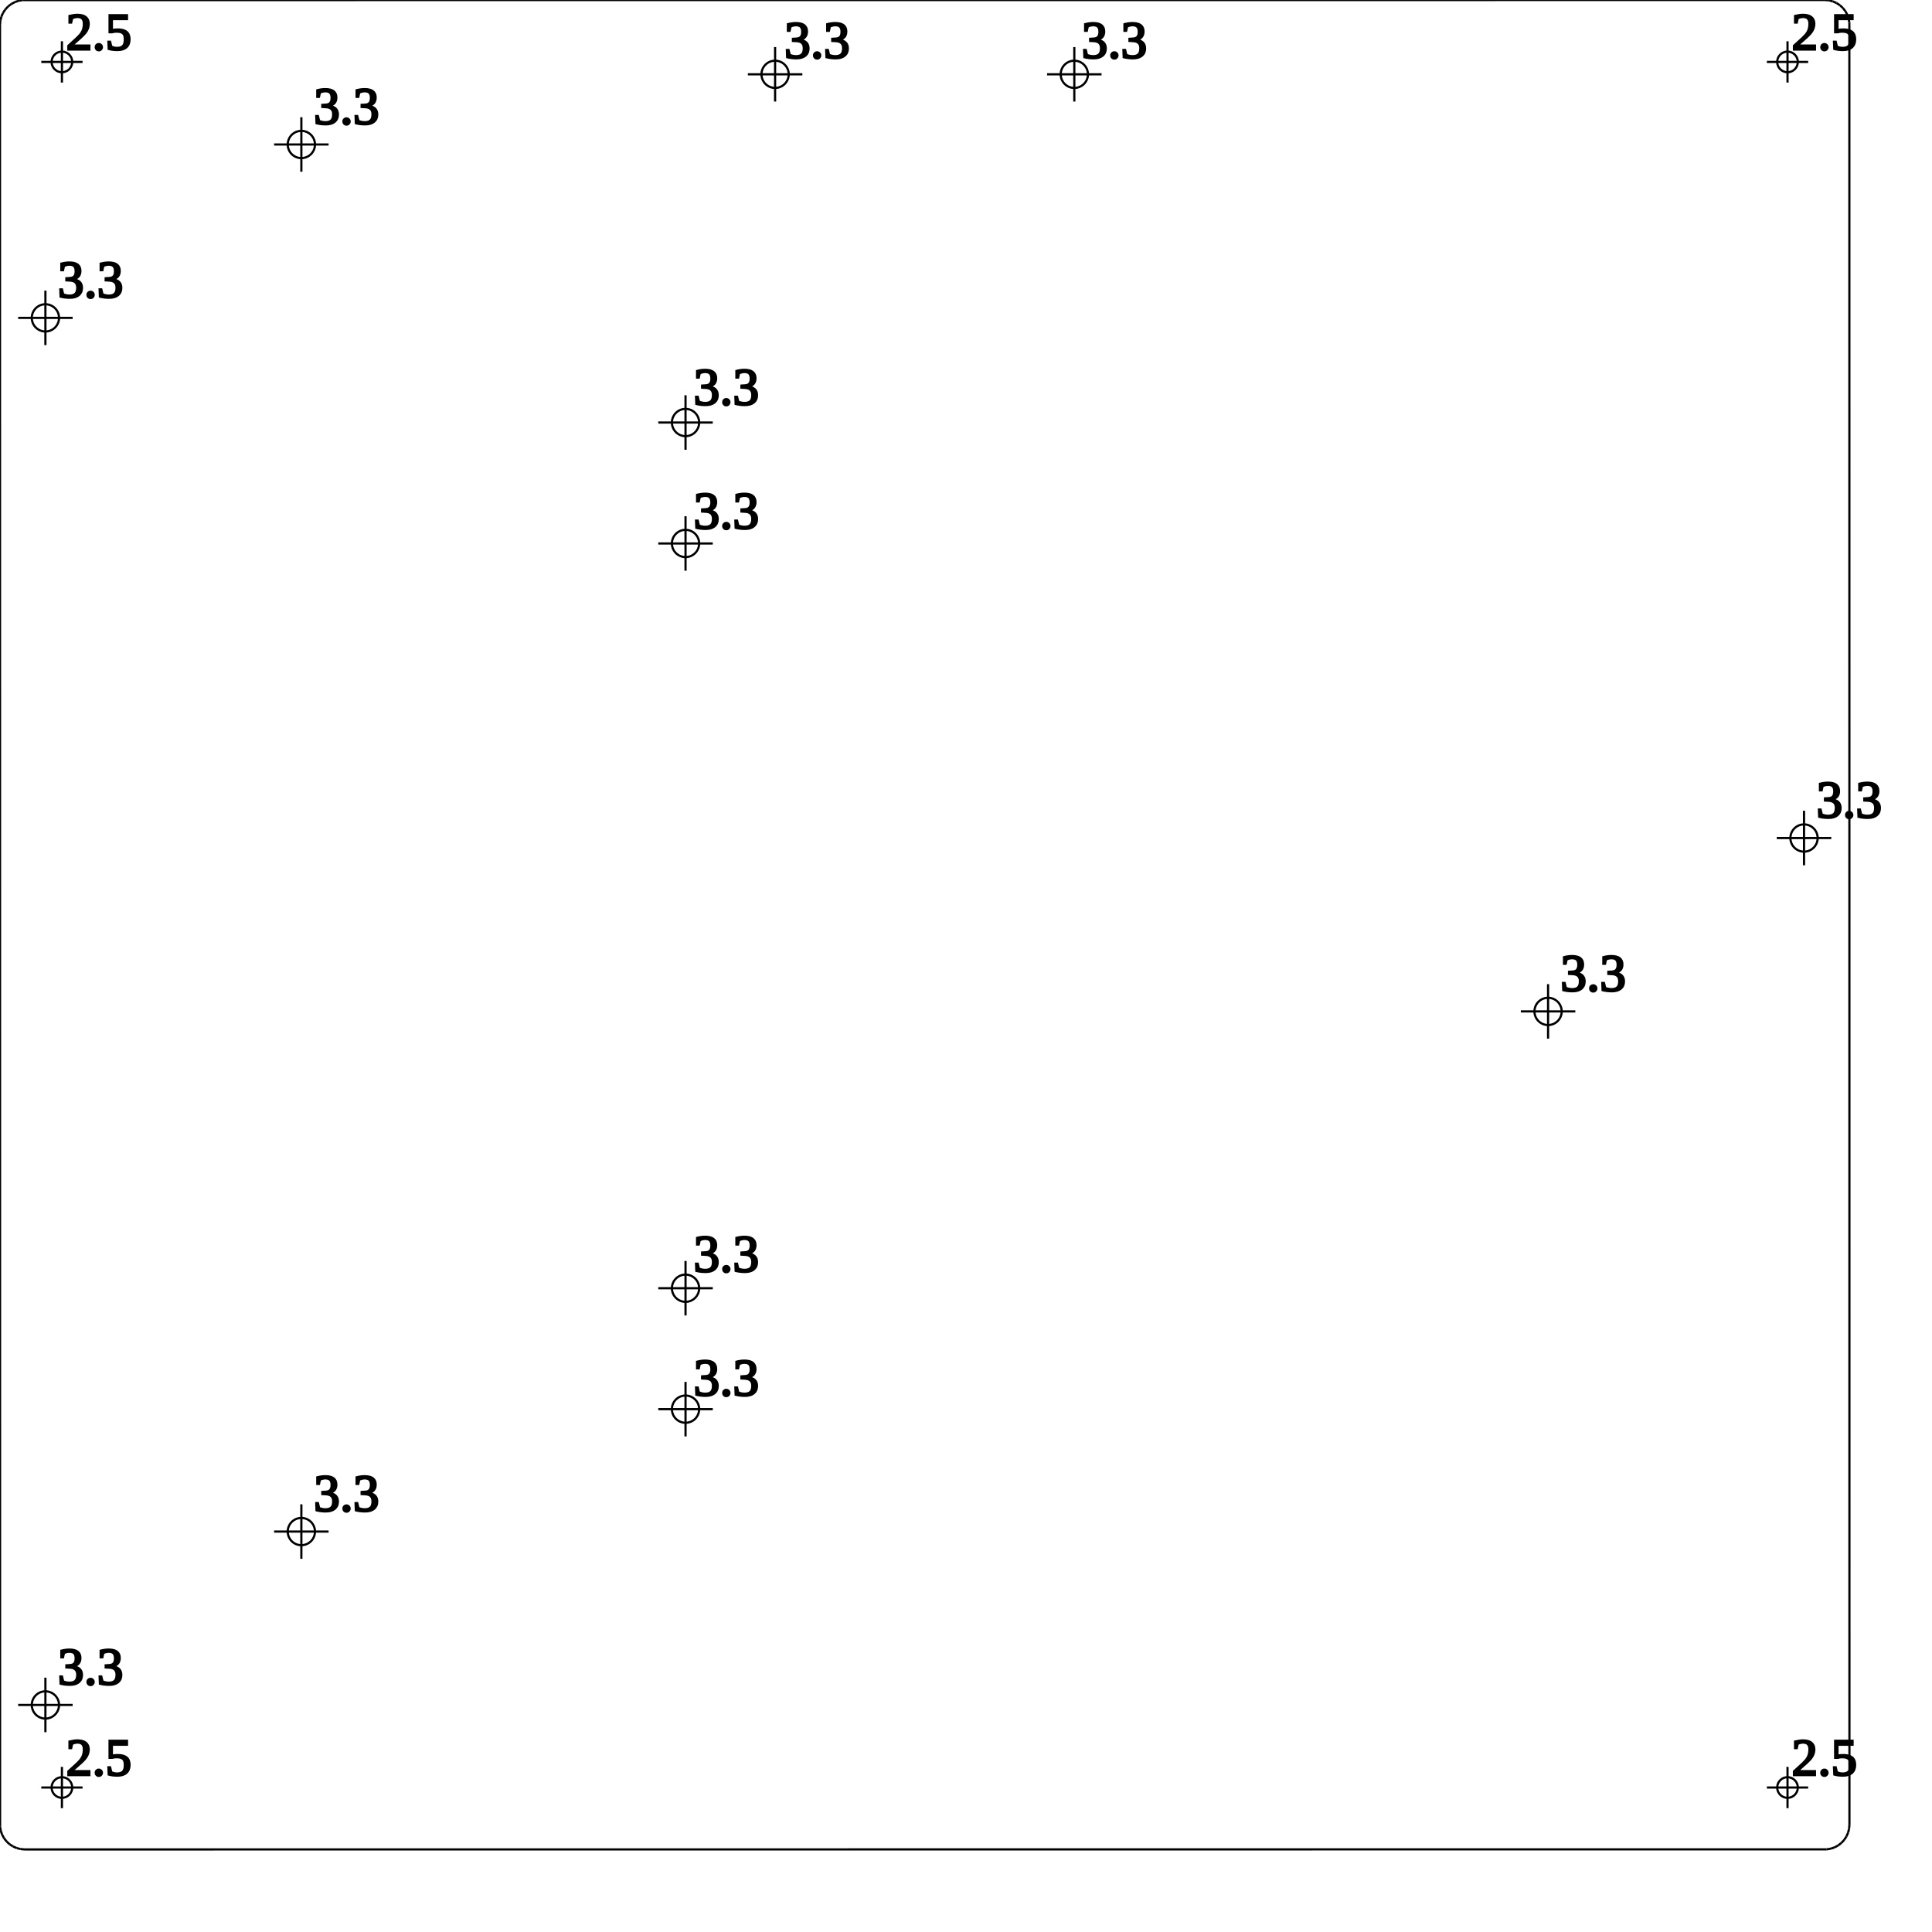
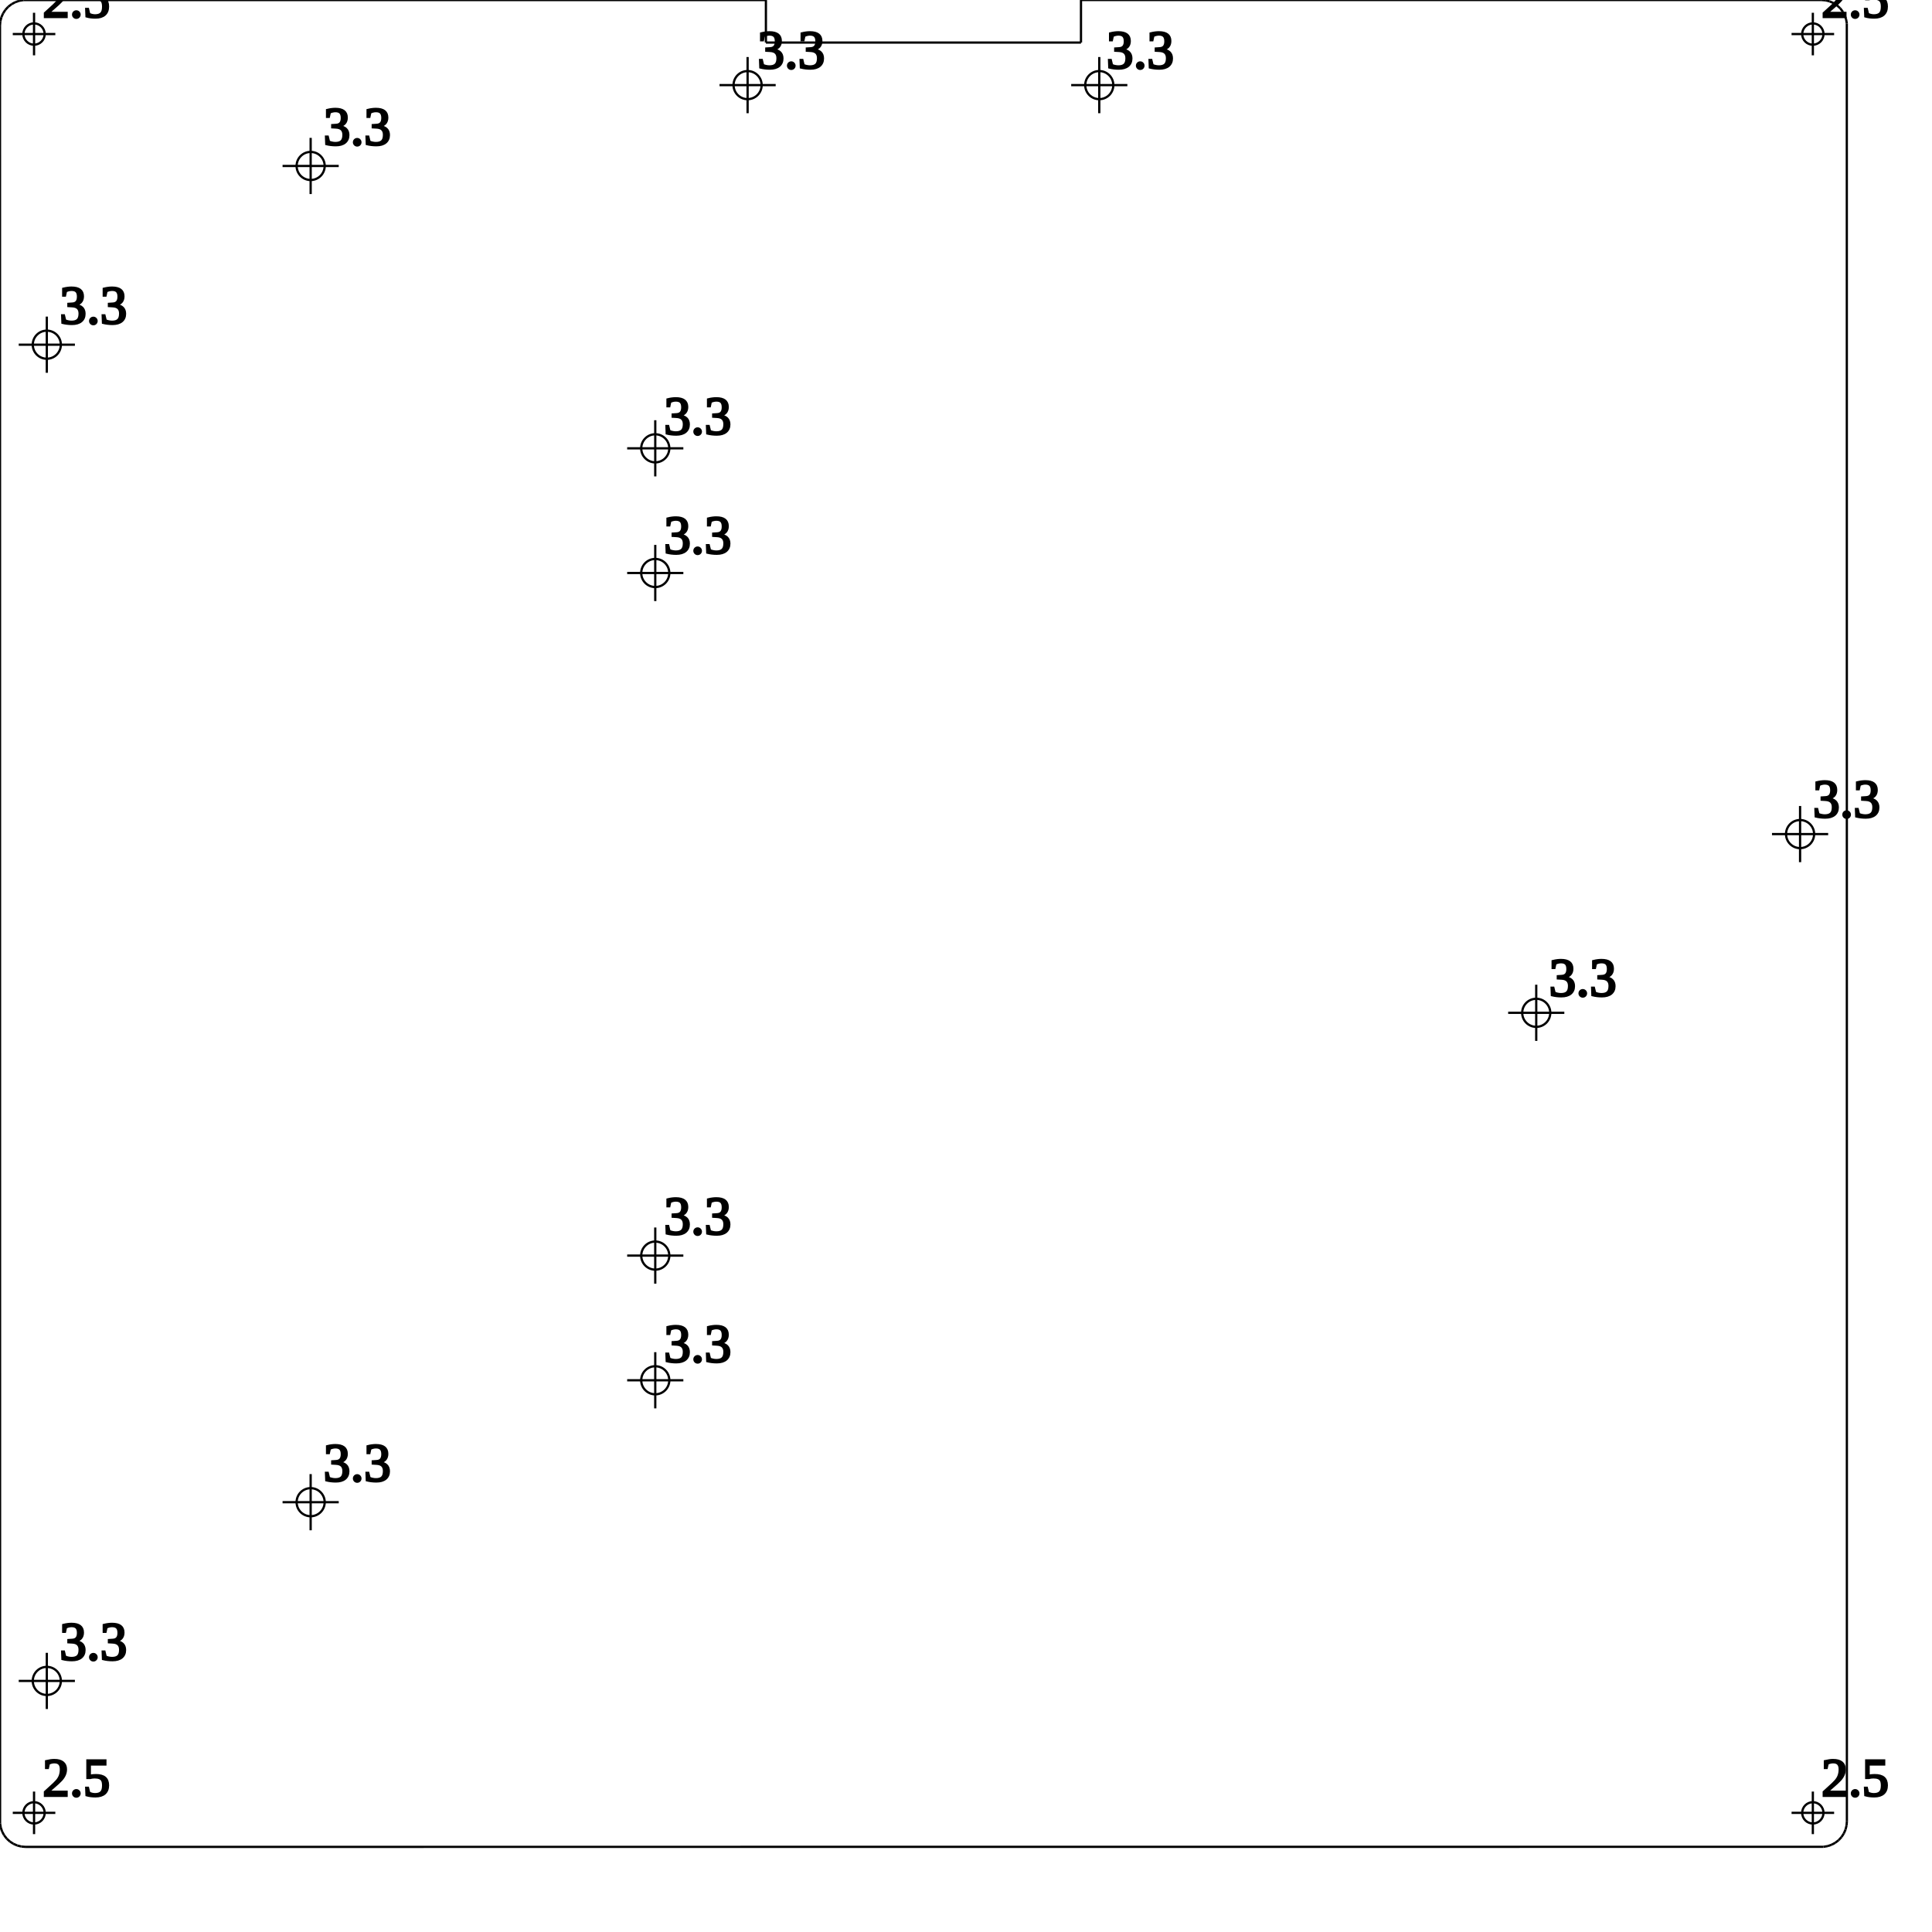
- <svg xmlns="http://www.w3.org/2000/svg" version="1.1" height="234mm" width="234mm">
+ <svg xmlns="http://www.w3.org/2000/svg" version="1.1" height="227mm" width="227mm">
  <g style="fill-opacity:1.0; stroke:black; stroke-width:1;">
-     <circle cx="5.5mm" cy="206.5mm" r="1.65mm" fill="none" />
-     <line x1="8.8mm" y1="206.5mm" x2="2.2mm" y2="206.5mm" />
-     <line x1="5.5mm" y1="203.199mm" x2="5.5mm" y2="209.8mm" />
-     <text x="7mm" y="204mm" font-size="24">
-    3.3
-   </text>
-     <circle cx="5.5mm" cy="38.5mm" r="1.65mm" fill="none" />
-     <line x1="8.8mm" y1="38.5mm" x2="2.2mm" y2="38.5mm" />
-     <line x1="5.5mm" y1="35.199mm" x2="5.5mm" y2="41.8mm" />
-     <text x="7mm" y="36mm" font-size="24">
-    3.3
-   </text>
-     <circle cx="7.5mm" cy="216.5mm" r="1.25mm" fill="none" />
-     <line x1="10mm" y1="216.5mm" x2="5mm" y2="216.5mm" />
-     <line x1="7.5mm" y1="214mm" x2="7.5mm" y2="219mm" />
-     <text x="8mm" y="215mm" font-size="24">
-    2.5
-   </text>
-     <circle cx="7.5mm" cy="7.5mm" r="1.25mm" fill="none" />
-     <line x1="10mm" y1="7.5mm" x2="5mm" y2="7.5mm" />
-     <line x1="7.5mm" y1="5mm" x2="7.5mm" y2="10mm" />
-     <text x="8mm" y="6mm" font-size="24">
-    2.5
-   </text>
-     <circle cx="36.5mm" cy="185.5mm" r="1.65mm" fill="none" />
-     <line x1="39.8mm" y1="185.5mm" x2="33.2mm" y2="185.5mm" />
-     <line x1="36.5mm" y1="182.199mm" x2="36.5mm" y2="188.8mm" />
-     <text x="38mm" y="183mm" font-size="24">
-    3.3
-   </text>
-     <circle cx="36.5mm" cy="17.5mm" r="1.65mm" fill="none" />
-     <line x1="39.8mm" y1="17.5mm" x2="33.2mm" y2="17.5mm" />
-     <line x1="36.5mm" y1="14.199mm" x2="36.5mm" y2="20.8mm" />
-     <text x="38mm" y="15mm" font-size="24">
-    3.3
-   </text>
-     <circle cx="83.03mm" cy="170.675mm" r="1.65mm" fill="none" />
-     <line x1="86.33mm" y1="170.675mm" x2="79.73mm" y2="170.675mm" />
-     <line x1="83.03mm" y1="167.374mm" x2="83.03mm" y2="173.975mm" />
-     <text x="84mm" y="169mm" font-size="24">
-    3.3
-   </text>
-     <circle cx="83.03mm" cy="156.026mm" r="1.65mm" fill="none" />
-     <line x1="86.33mm" y1="156.026mm" x2="79.73mm" y2="156.026mm" />
-     <line x1="83.03mm" y1="152.725mm" x2="83.03mm" y2="159.326mm" />
-     <text x="84mm" y="154mm" font-size="24">
-    3.3
-   </text>
-     <circle cx="83.03mm" cy="65.824mm" r="1.65mm" fill="none" />
-     <line x1="86.33mm" y1="65.824mm" x2="79.73mm" y2="65.824mm" />
-     <line x1="83.03mm" y1="62.524mm" x2="83.03mm" y2="69.124mm" />
-     <text x="84mm" y="64mm" font-size="24">
-    3.3
-   </text>
-     <circle cx="83.03mm" cy="51.175mm" r="1.65mm" fill="none" />
-     <line x1="86.33mm" y1="51.175mm" x2="79.73mm" y2="51.175mm" />
-     <line x1="83.03mm" y1="47.875mm" x2="83.03mm" y2="54.475mm" />
-     <text x="84mm" y="49mm" font-size="24">
-    3.3
-   </text>
-     <circle cx="93.879mm" cy="9mm" r="1.65mm" fill="none" />
-     <line x1="97.179mm" y1="9mm" x2="90.58mm" y2="9mm" />
-     <line x1="93.879mm" y1="5.701mm" x2="93.879mm" y2="12.3mm" />
-     <text x="95mm" y="7mm" font-size="24">
-    3.3
-   </text>
-     <circle cx="130.119mm" cy="9mm" r="1.65mm" fill="none" />
-     <line x1="133.419mm" y1="9mm" x2="126.82mm" y2="9mm" />
-     <line x1="130.119mm" y1="5.701mm" x2="130.119mm" y2="12.3mm" />
-     <text x="131mm" y="7mm" font-size="24">
-    3.3
-   </text>
-     <circle cx="187.5mm" cy="122.5mm" r="1.65mm" fill="none" />
-     <line x1="190.8mm" y1="122.5mm" x2="184.2mm" y2="122.5mm" />
-     <line x1="187.5mm" y1="119.199mm" x2="187.5mm" y2="125.8mm" />
-     <text x="189mm" y="120mm" font-size="24">
-    3.3
-   </text>
-     <circle cx="216.5mm" cy="216.5mm" r="1.25mm" fill="none" />
-     <line x1="219mm" y1="216.5mm" x2="214mm" y2="216.5mm" />
-     <line x1="216.5mm" y1="214mm" x2="216.5mm" y2="219mm" />
-     <text x="217mm" y="215mm" font-size="24">
-    2.5
-   </text>
-     <circle cx="216.5mm" cy="7.5mm" r="1.25mm" fill="none" />
-     <line x1="219mm" y1="7.5mm" x2="214mm" y2="7.5mm" />
-     <line x1="216.5mm" y1="5mm" x2="216.5mm" y2="10mm" />
-     <text x="217mm" y="6mm" font-size="24">
-    2.5
-   </text>
-     <line x1="0.01mm" y1="221.248mm" x2="0.01mm" y2="221.248mm" />
-     <line x1="0.01mm" y1="221.248mm" x2="0mm" y2="3mm" />
+     <line x1="0.01mm" y1="214.248mm" x2="0.01mm" y2="214.248mm" />
+     <line x1="0.01mm" y1="214.248mm" x2="0mm" y2="3mm" />
    <line x1="0mm" y1="3mm" x2="0.041mm" y2="2.506mm" />
    <line x1="0.041mm" y1="2.506mm" x2="0.163mm" y2="2.026mm" />
    <line x1="0.163mm" y1="2.026mm" x2="0.362mm" y2="1.572mm" />
    <line x1="0.362mm" y1="1.572mm" x2="0.633mm" y2="1.157mm" />
    <line x1="0.633mm" y1="1.157mm" x2="0.968mm" y2="0.793mm" />
    <line x1="0.968mm" y1="0.793mm" x2="1.359mm" y2="0.489mm" />
    <line x1="1.359mm" y1="0.489mm" x2="1.795mm" y2="0.253mm" />
    <line x1="1.795mm" y1="0.253mm" x2="2.264mm" y2="0.092mm" />
    <line x1="2.264mm" y1="0.092mm" x2="2.752mm" y2="0.01mm" />
-     <line x1="2.752mm" y1="0.01mm" x2="221mm" y2="0mm" />
-     <line x1="221mm" y1="0mm" x2="221.494mm" y2="0.041mm" />
-     <line x1="221.494mm" y1="0.041mm" x2="221.974mm" y2="0.163mm" />
-     <line x1="221.974mm" y1="0.163mm" x2="222.428mm" y2="0.362mm" />
-     <line x1="222.428mm" y1="0.362mm" x2="222.843mm" y2="0.633mm" />
-     <line x1="222.843mm" y1="0.633mm" x2="223.207mm" y2="0.968mm" />
-     <line x1="223.207mm" y1="0.968mm" x2="223.511mm" y2="1.359mm" />
-     <line x1="223.511mm" y1="1.359mm" x2="223.747mm" y2="1.795mm" />
-     <line x1="223.747mm" y1="1.795mm" x2="223.908mm" y2="2.264mm" />
-     <line x1="223.908mm" y1="2.264mm" x2="223.99mm" y2="2.752mm" />
-     <line x1="223.99mm" y1="2.752mm" x2="224mm" y2="221mm" />
-     <line x1="224mm" y1="221mm" x2="223.959mm" y2="221.494mm" />
-     <line x1="223.959mm" y1="221.494mm" x2="223.837mm" y2="221.974mm" />
-     <line x1="223.837mm" y1="221.974mm" x2="223.638mm" y2="222.428mm" />
-     <line x1="223.638mm" y1="222.428mm" x2="223.367mm" y2="222.843mm" />
-     <line x1="223.367mm" y1="222.843mm" x2="223.032mm" y2="223.207mm" />
-     <line x1="223.032mm" y1="223.207mm" x2="222.641mm" y2="223.511mm" />
-     <line x1="222.641mm" y1="223.511mm" x2="222.205mm" y2="223.747mm" />
-     <line x1="222.205mm" y1="223.747mm" x2="221.736mm" y2="223.908mm" />
-     <line x1="221.736mm" y1="223.908mm" x2="221.248mm" y2="223.99mm" />
-     <line x1="221.248mm" y1="223.99mm" x2="3mm" y2="224mm" />
-     <line x1="3mm" y1="224mm" x2="2.506mm" y2="223.959mm" />
-     <line x1="2.506mm" y1="223.959mm" x2="2.026mm" y2="223.837mm" />
-     <line x1="2.026mm" y1="223.837mm" x2="1.572mm" y2="223.638mm" />
-     <line x1="1.572mm" y1="223.638mm" x2="1.157mm" y2="223.367mm" />
-     <line x1="1.157mm" y1="223.367mm" x2="0.793mm" y2="223.032mm" />
-     <line x1="0.793mm" y1="223.032mm" x2="0.489mm" y2="222.641mm" />
-     <line x1="0.489mm" y1="222.641mm" x2="0.253mm" y2="222.205mm" />
-     <line x1="0.253mm" y1="222.205mm" x2="0.092mm" y2="221.736mm" />
-     <line x1="0.092mm" y1="221.736mm" x2="0.01mm" y2="221.248mm" />
-     <circle cx="218.5mm" cy="101.5mm" r="1.65mm" fill="none" />
-     <line x1="221.8mm" y1="101.5mm" x2="215.2mm" y2="101.5mm" />
-     <line x1="218.5mm" y1="98.199mm" x2="218.5mm" y2="104.8mm" />
-     <text x="220mm" y="99mm" font-size="24">
+     <line x1="2.752mm" y1="0.01mm" x2="89.99mm" y2="0.006mm" />
+     <line x1="89.99mm" y1="0.006mm" x2="89.99mm" y2="5mm" />
+     <line x1="89.99mm" y1="5mm" x2="127.01mm" y2="5mm" />
+     <line x1="127.01mm" y1="5mm" x2="127.01mm" y2="0.004mm" />
+     <line x1="127.01mm" y1="0.004mm" x2="214mm" y2="0mm" />
+     <line x1="214mm" y1="0mm" x2="214.494mm" y2="0.041mm" />
+     <line x1="214.494mm" y1="0.041mm" x2="214.974mm" y2="0.163mm" />
+     <line x1="214.974mm" y1="0.163mm" x2="215.428mm" y2="0.362mm" />
+     <line x1="215.428mm" y1="0.362mm" x2="215.843mm" y2="0.633mm" />
+     <line x1="215.843mm" y1="0.633mm" x2="216.207mm" y2="0.968mm" />
+     <line x1="216.207mm" y1="0.968mm" x2="216.511mm" y2="1.359mm" />
+     <line x1="216.511mm" y1="1.359mm" x2="216.747mm" y2="1.795mm" />
+     <line x1="216.747mm" y1="1.795mm" x2="216.908mm" y2="2.264mm" />
+     <line x1="216.908mm" y1="2.264mm" x2="216.99mm" y2="2.752mm" />
+     <line x1="216.99mm" y1="2.752mm" x2="217mm" y2="214mm" />
+     <line x1="217mm" y1="214mm" x2="216.959mm" y2="214.494mm" />
+     <line x1="216.959mm" y1="214.494mm" x2="216.837mm" y2="214.974mm" />
+     <line x1="216.837mm" y1="214.974mm" x2="216.638mm" y2="215.428mm" />
+     <line x1="216.638mm" y1="215.428mm" x2="216.367mm" y2="215.843mm" />
+     <line x1="216.367mm" y1="215.843mm" x2="216.032mm" y2="216.207mm" />
+     <line x1="216.032mm" y1="216.207mm" x2="215.641mm" y2="216.511mm" />
+     <line x1="215.641mm" y1="216.511mm" x2="215.205mm" y2="216.747mm" />
+     <line x1="215.205mm" y1="216.747mm" x2="214.736mm" y2="216.908mm" />
+     <line x1="214.736mm" y1="216.908mm" x2="214.248mm" y2="216.99mm" />
+     <line x1="214.248mm" y1="216.99mm" x2="3mm" y2="217mm" />
+     <line x1="3mm" y1="217mm" x2="2.506mm" y2="216.959mm" />
+     <line x1="2.506mm" y1="216.959mm" x2="2.026mm" y2="216.837mm" />
+     <line x1="2.026mm" y1="216.837mm" x2="1.572mm" y2="216.638mm" />
+     <line x1="1.572mm" y1="216.638mm" x2="1.157mm" y2="216.367mm" />
+     <line x1="1.157mm" y1="216.367mm" x2="0.793mm" y2="216.032mm" />
+     <line x1="0.793mm" y1="216.032mm" x2="0.489mm" y2="215.641mm" />
+     <line x1="0.489mm" y1="215.641mm" x2="0.253mm" y2="215.205mm" />
+     <line x1="0.253mm" y1="215.205mm" x2="0.092mm" y2="214.736mm" />
+     <line x1="0.092mm" y1="214.736mm" x2="0.01mm" y2="214.248mm" />
+     <circle cx="4mm" cy="213mm" r="1.25mm" fill="none" />
+     <line x1="6.5mm" y1="213mm" x2="1.5mm" y2="213mm" />
+     <line x1="4mm" y1="210.5mm" x2="4mm" y2="215.5mm" />
+     <text x="5mm" y="211mm" font-size="24">
+    2.5
+   </text>
+     <circle cx="4mm" cy="4mm" r="1.25mm" fill="none" />
+     <line x1="6.5mm" y1="4mm" x2="1.5mm" y2="4mm" />
+     <line x1="4mm" y1="1.5mm" x2="4mm" y2="6.5mm" />
+     <text x="5mm" y="2mm" font-size="24">
+    2.5
+   </text>
+     <circle cx="5.5mm" cy="197.5mm" r="1.65mm" fill="none" />
+     <line x1="8.8mm" y1="197.5mm" x2="2.2mm" y2="197.5mm" />
+     <line x1="5.5mm" y1="194.199mm" x2="5.5mm" y2="200.8mm" />
+     <text x="7mm" y="195mm" font-size="24">
   3.3
+   </text>
+     <circle cx="5.5mm" cy="40.5mm" r="1.65mm" fill="none" />
+     <line x1="8.8mm" y1="40.5mm" x2="2.2mm" y2="40.5mm" />
+     <line x1="5.5mm" y1="37.199mm" x2="5.5mm" y2="43.8mm" />
+     <text x="7mm" y="38mm" font-size="24">
+    3.3
+   </text>
+     <circle cx="36.5mm" cy="176.5mm" r="1.65mm" fill="none" />
+     <line x1="39.8mm" y1="176.5mm" x2="33.2mm" y2="176.5mm" />
+     <line x1="36.5mm" y1="173.199mm" x2="36.5mm" y2="179.8mm" />
+     <text x="38mm" y="174mm" font-size="24">
+    3.3
+   </text>
+     <circle cx="36.5mm" cy="19.5mm" r="1.65mm" fill="none" />
+     <line x1="39.8mm" y1="19.5mm" x2="33.2mm" y2="19.5mm" />
+     <line x1="36.5mm" y1="16.199mm" x2="36.5mm" y2="22.8mm" />
+     <text x="38mm" y="17mm" font-size="24">
+    3.3
+   </text>
+     <circle cx="76.99mm" cy="162.175mm" r="1.65mm" fill="none" />
+     <line x1="80.29mm" y1="162.175mm" x2="73.69mm" y2="162.175mm" />
+     <line x1="76.99mm" y1="158.874mm" x2="76.99mm" y2="165.475mm" />
+     <text x="78mm" y="160mm" font-size="24">
+    3.3
+   </text>
+     <circle cx="76.99mm" cy="147.526mm" r="1.65mm" fill="none" />
+     <line x1="80.29mm" y1="147.526mm" x2="73.69mm" y2="147.526mm" />
+     <line x1="76.99mm" y1="144.225mm" x2="76.99mm" y2="150.826mm" />
+     <text x="78mm" y="145mm" font-size="24">
+    3.3
+   </text>
+     <circle cx="76.99mm" cy="67.324mm" r="1.65mm" fill="none" />
+     <line x1="80.29mm" y1="67.324mm" x2="73.69mm" y2="67.324mm" />
+     <line x1="76.99mm" y1="64.024mm" x2="76.99mm" y2="70.624mm" />
+     <text x="78mm" y="65mm" font-size="24">
+    3.3
+   </text>
+     <circle cx="76.99mm" cy="52.675mm" r="1.65mm" fill="none" />
+     <line x1="80.29mm" y1="52.675mm" x2="73.69mm" y2="52.675mm" />
+     <line x1="76.99mm" y1="49.375mm" x2="76.99mm" y2="55.975mm" />
+     <text x="78mm" y="51mm" font-size="24">
+    3.3
+   </text>
+     <circle cx="87.839mm" cy="10mm" r="1.65mm" fill="none" />
+     <line x1="91.139mm" y1="10mm" x2="84.54mm" y2="10mm" />
+     <line x1="87.839mm" y1="6.701mm" x2="87.839mm" y2="13.3mm" />
+     <text x="89mm" y="8mm" font-size="24">
+    3.3
+   </text>
+     <circle cx="129.159mm" cy="10mm" r="1.65mm" fill="none" />
+     <line x1="132.459mm" y1="10mm" x2="125.86mm" y2="10mm" />
+     <line x1="129.159mm" y1="6.701mm" x2="129.159mm" y2="13.3mm" />
+     <text x="130mm" y="8mm" font-size="24">
+    3.3
+   </text>
+     <circle cx="180.5mm" cy="119mm" r="1.65mm" fill="none" />
+     <line x1="183.8mm" y1="119mm" x2="177.2mm" y2="119mm" />
+     <line x1="180.5mm" y1="115.699mm" x2="180.5mm" y2="122.3mm" />
+     <text x="182mm" y="117mm" font-size="24">
+    3.3
+   </text>
+     <circle cx="211.5mm" cy="98mm" r="1.65mm" fill="none" />
+     <line x1="214.8mm" y1="98mm" x2="208.2mm" y2="98mm" />
+     <line x1="211.5mm" y1="94.699mm" x2="211.5mm" y2="101.3mm" />
+     <text x="213mm" y="96mm" font-size="24">
+    3.3
+   </text>
+     <circle cx="213mm" cy="213mm" r="1.25mm" fill="none" />
+     <line x1="215.5mm" y1="213mm" x2="210.5mm" y2="213mm" />
+     <line x1="213mm" y1="210.5mm" x2="213mm" y2="215.5mm" />
+     <text x="214mm" y="211mm" font-size="24">
+    2.5
+   </text>
+     <circle cx="213mm" cy="4mm" r="1.25mm" fill="none" />
+     <line x1="215.5mm" y1="4mm" x2="210.5mm" y2="4mm" />
+     <line x1="213mm" y1="1.5mm" x2="213mm" y2="6.5mm" />
+     <text x="214mm" y="2mm" font-size="24">
+    2.5
  </text>
  </g>
</svg>
